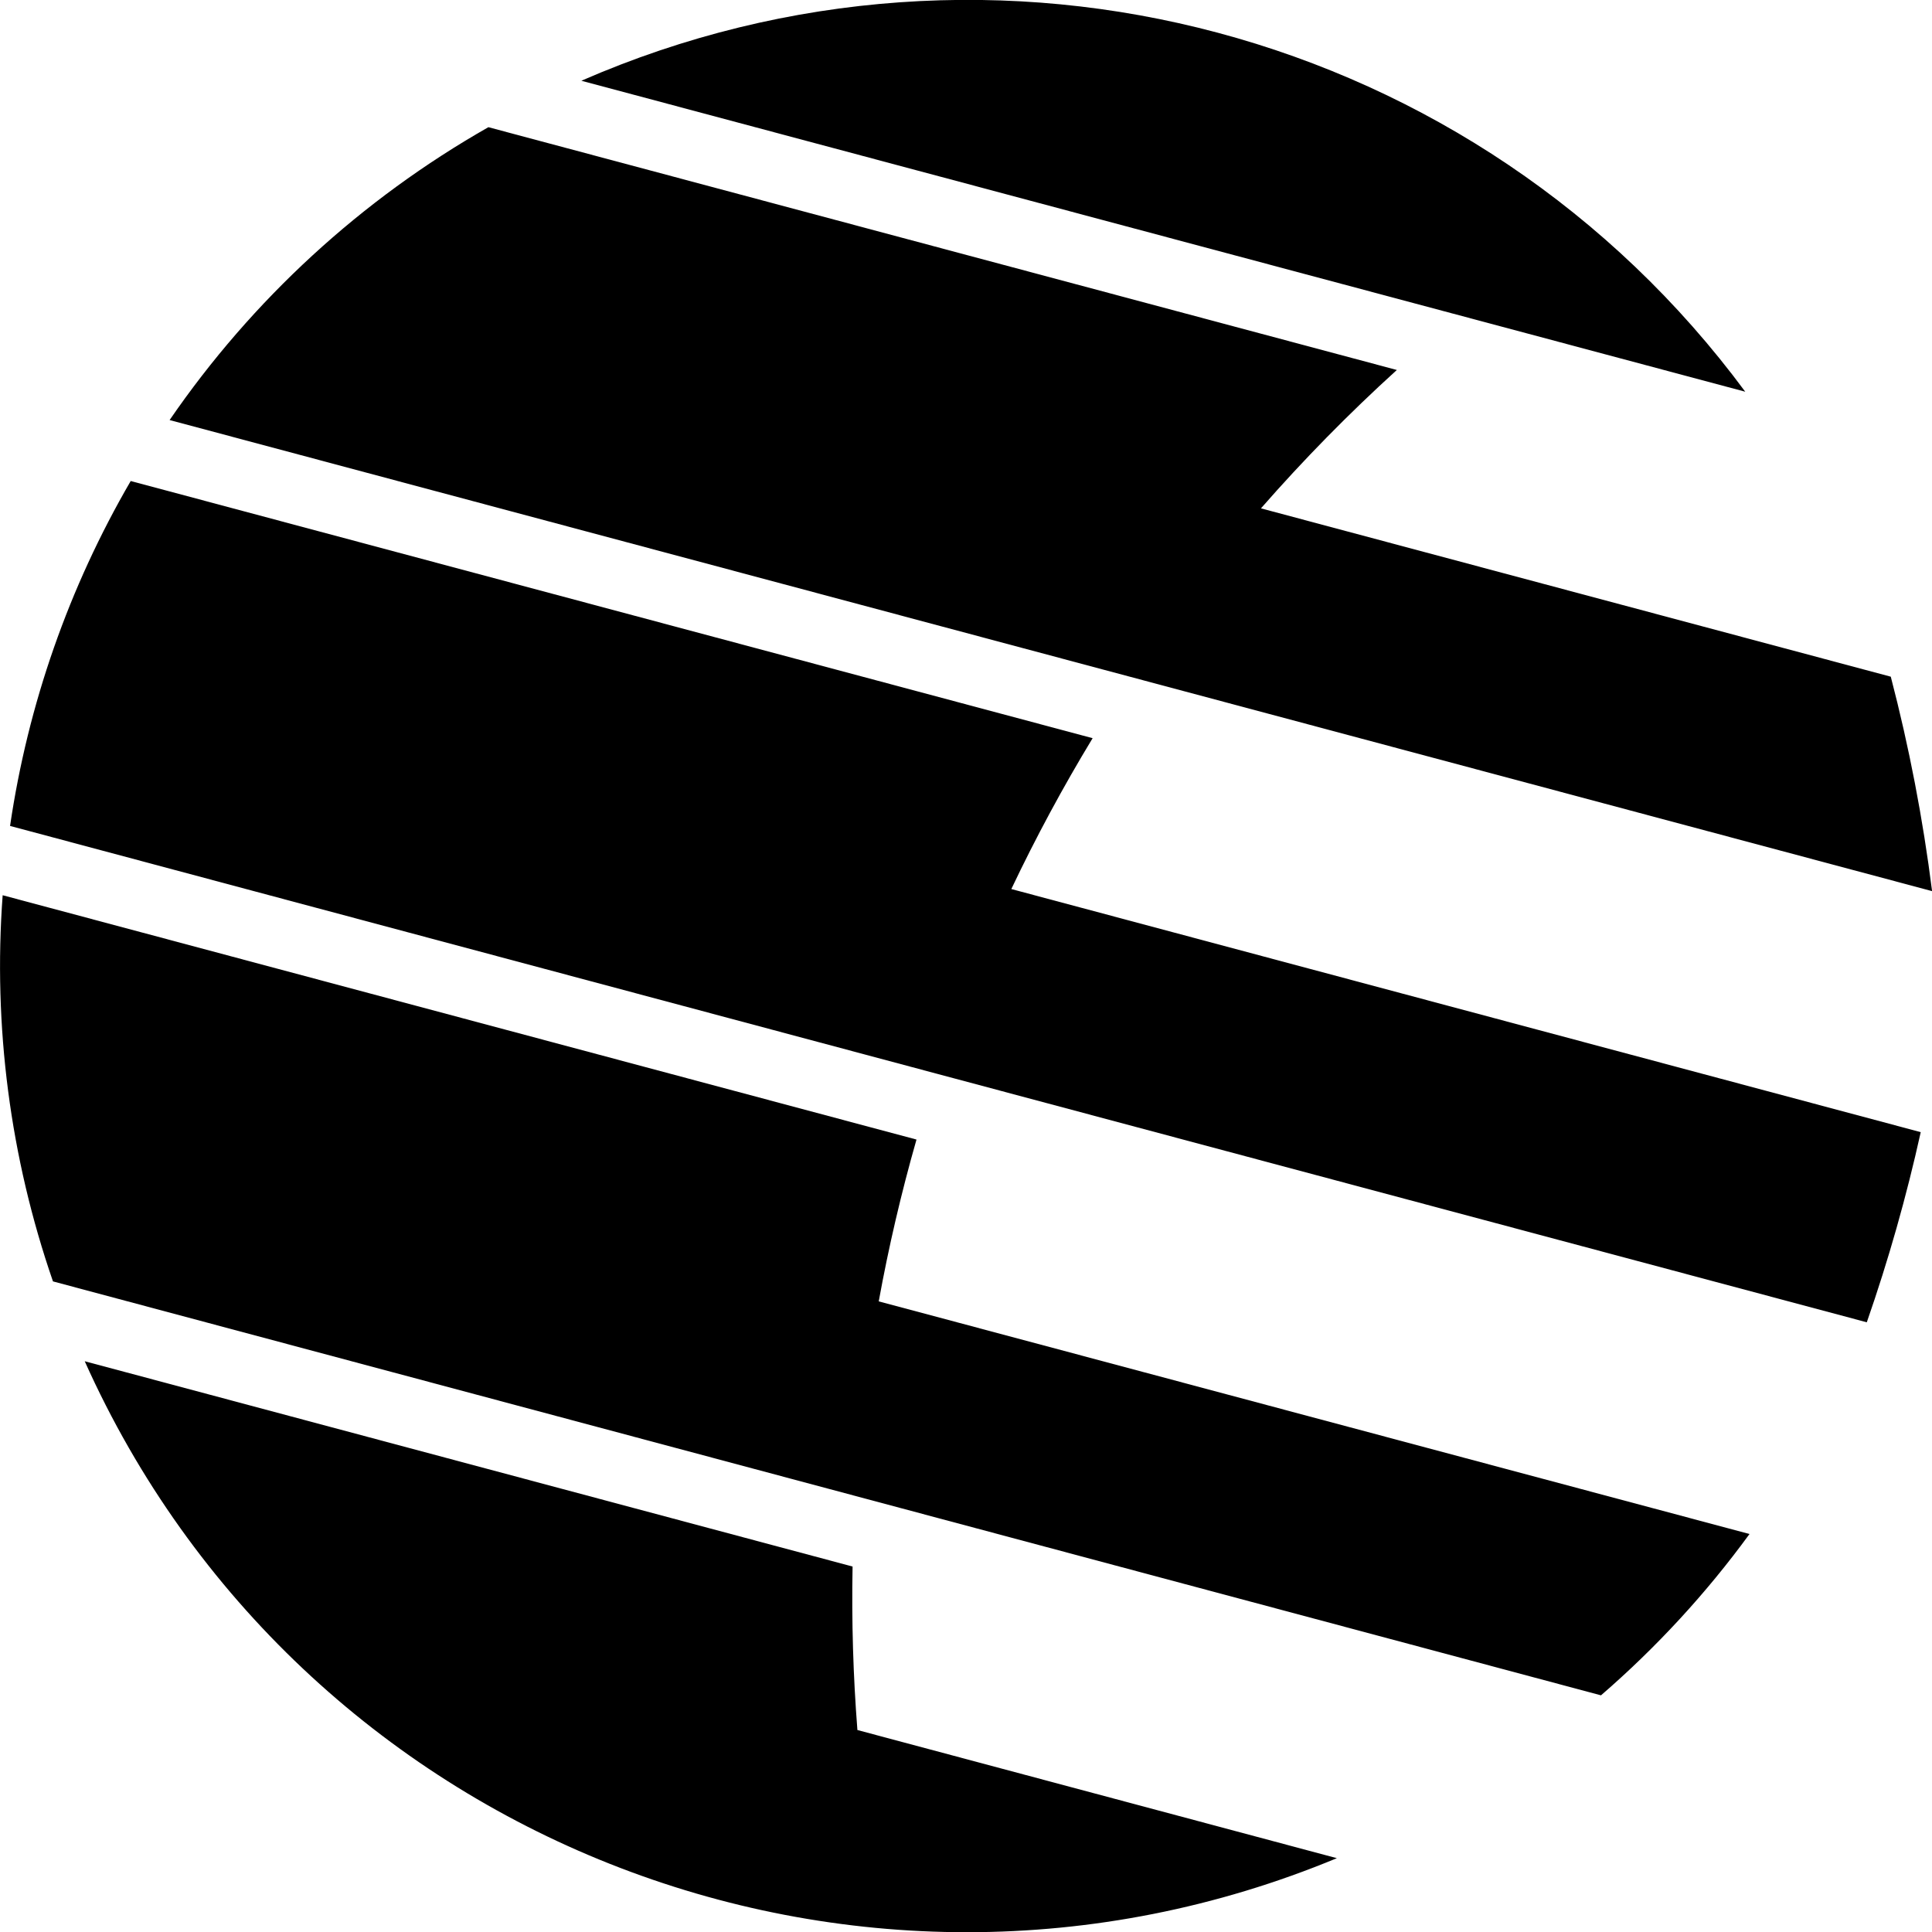
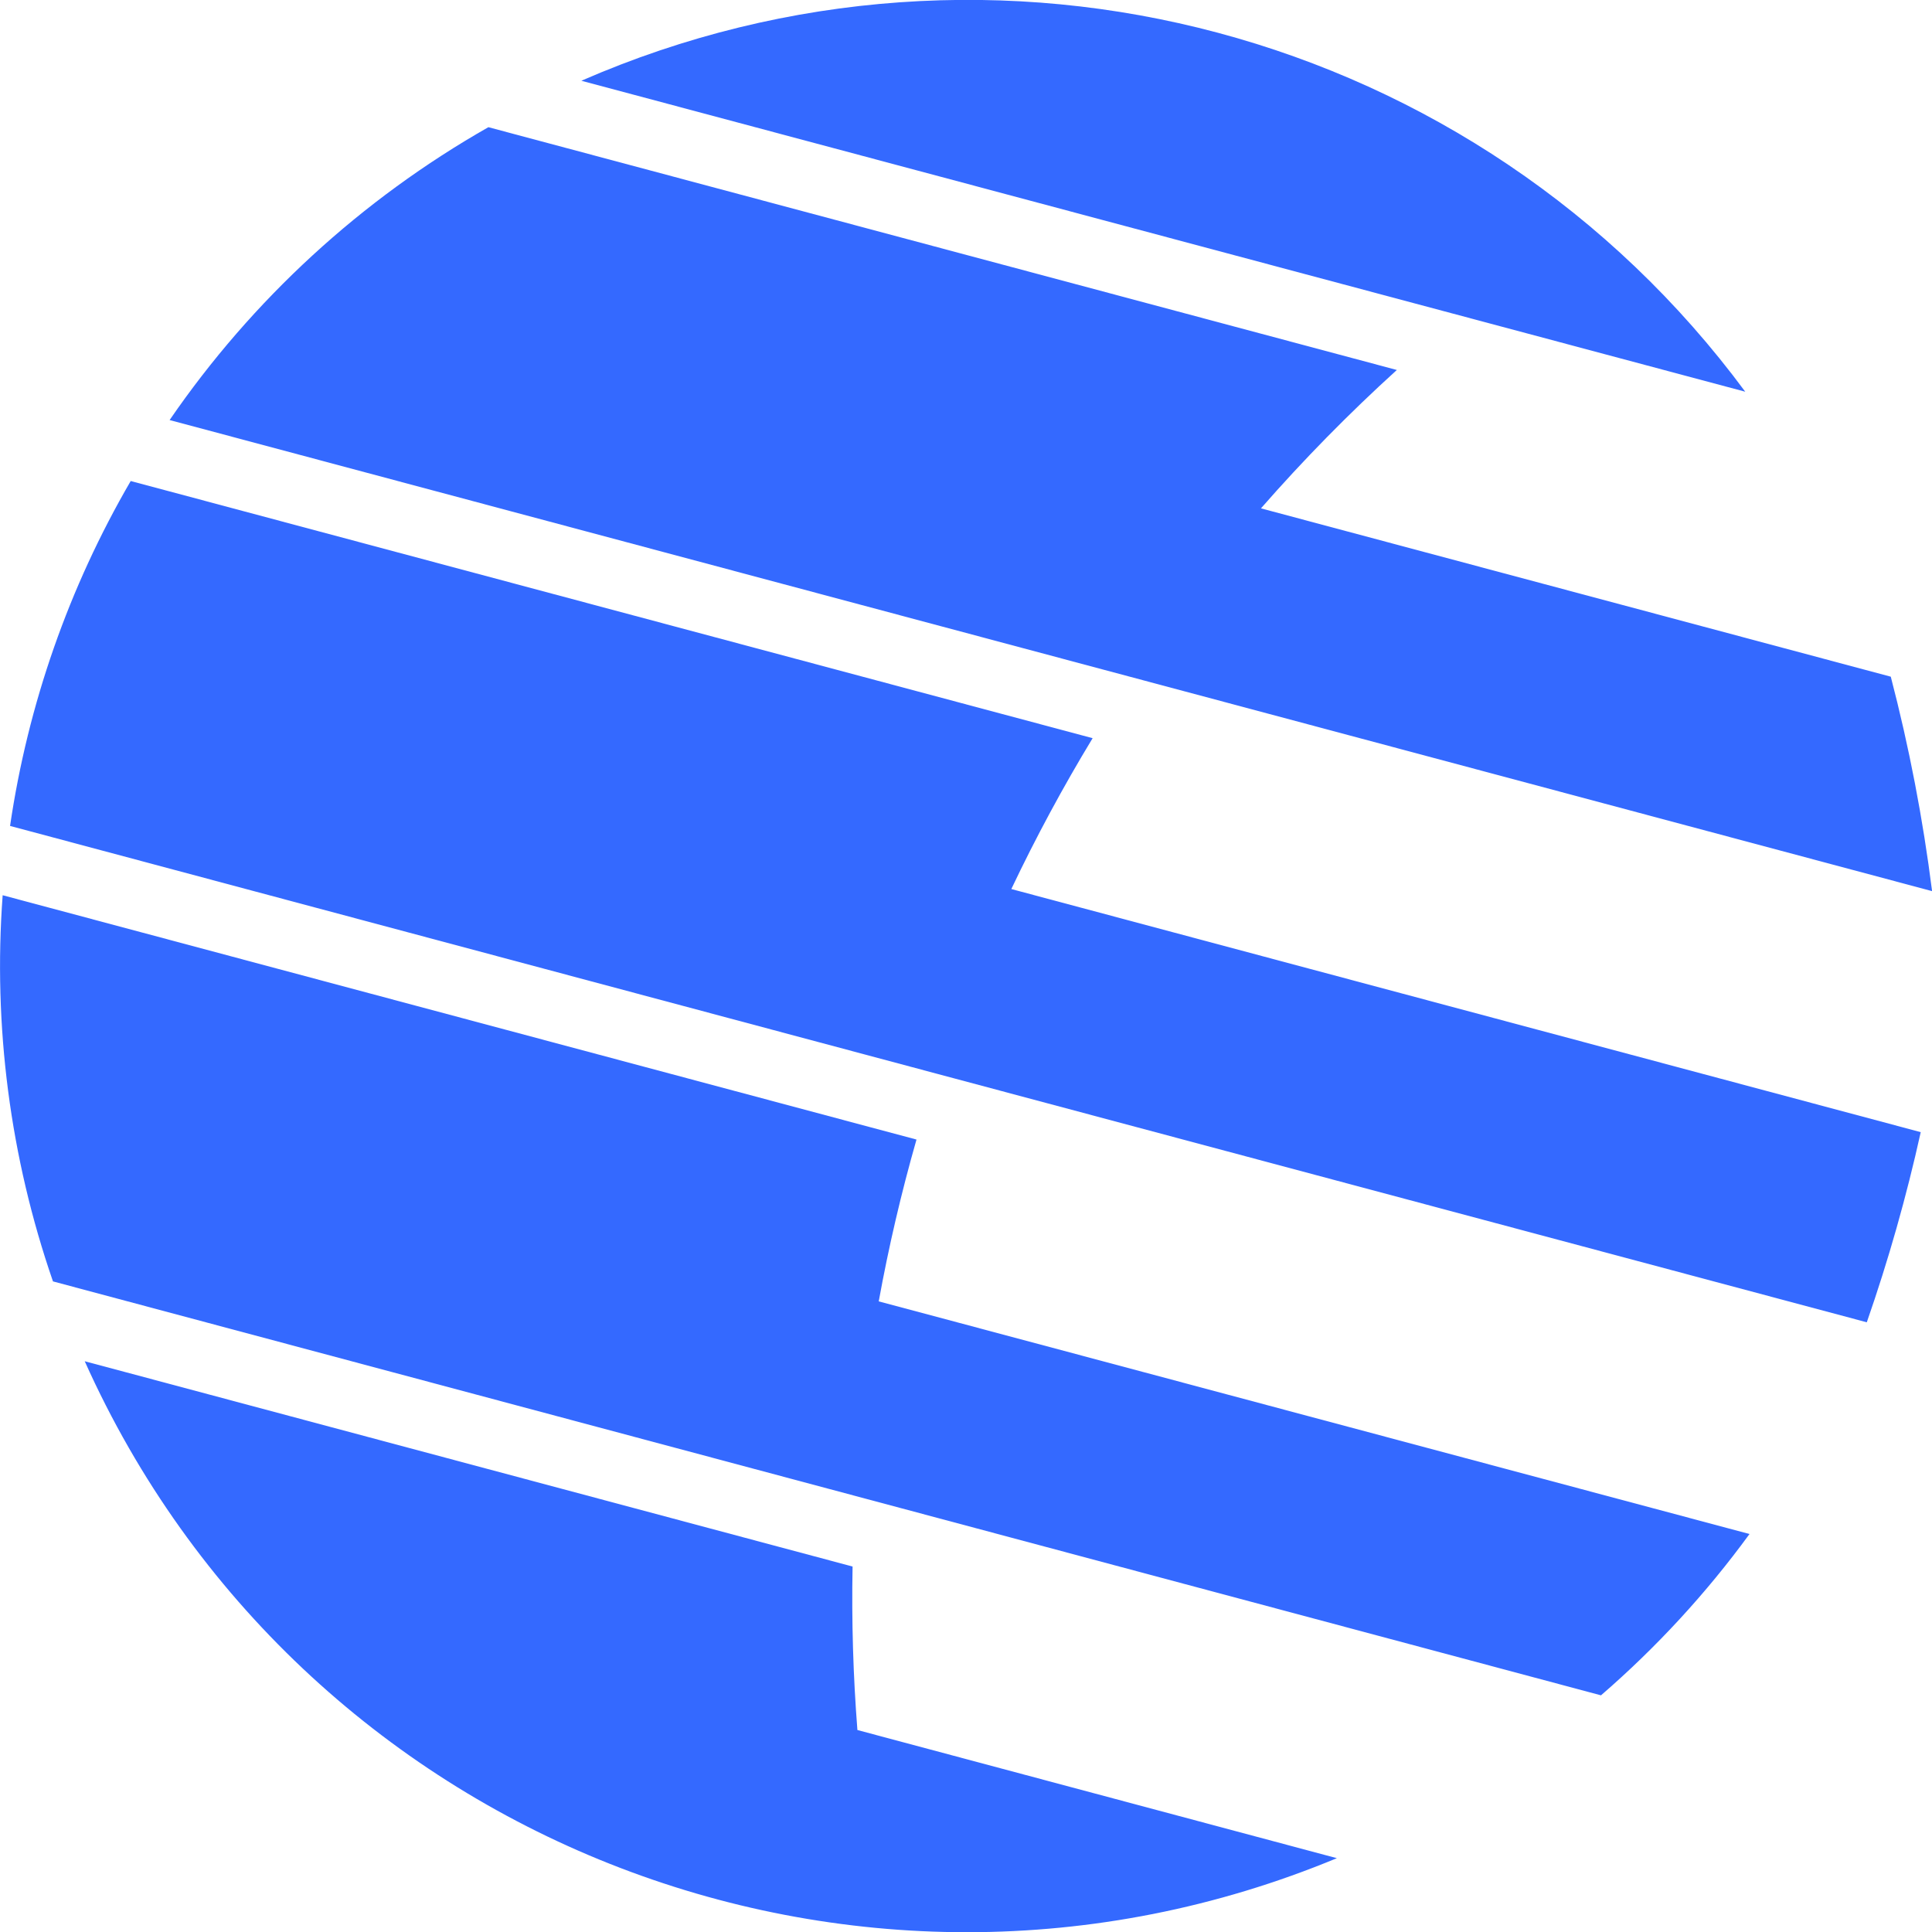
<svg xmlns="http://www.w3.org/2000/svg" role="img" viewBox="0 0 24 24">
-   <path d="m1.053 16.91 9.538 2.55a21 20.981 0 0 0 .06 2.031l5.956 1.592a12 11.99 0 0 1-15.554-6.172m-1.02-5.79 11.352 3.035a21 20.981 0 0 0-.469 2.01l10.817 2.89a12 11.99 0 0 1-1.845 2.004L.658 15.918a12 11.99 0 0 1-.625-4.796m1.593-5.146L13.573 9.17a21 20.981 0 0 0-1.01 1.874l11.297 3.02a21 20.981 0 0 1-.67 2.362l-11.55-3.087L.125 10.26a12 11.99 0 0 1 1.499-4.285ZM6.067 1.58l11.285 3.016a21 20.981 0 0 0-1.688 1.719l7.824 2.091a21 20.981 0 0 1 .513 2.664L2.107 5.218a12 11.99 0 0 1 3.96-3.638M21.68 4.866 7.222 1.003A12 11.99 0 0 1 21.68 4.866" />
+   <path fill="#3469FF" d="m1.053 16.91 9.538 2.55a21 20.981 0 0 0 .06 2.031l5.956 1.592a12 11.99 0 0 1-15.554-6.172m-1.02-5.79 11.352 3.035a21 20.981 0 0 0-.469 2.01l10.817 2.89a12 11.99 0 0 1-1.845 2.004L.658 15.918a12 11.99 0 0 1-.625-4.796m1.593-5.146L13.573 9.17a21 20.981 0 0 0-1.01 1.874l11.297 3.02a21 20.981 0 0 1-.67 2.362l-11.55-3.087L.125 10.26a12 11.99 0 0 1 1.499-4.285ZM6.067 1.58l11.285 3.016a21 20.981 0 0 0-1.688 1.719l7.824 2.091a21 20.981 0 0 1 .513 2.664L2.107 5.218a12 11.99 0 0 1 3.96-3.638M21.68 4.866 7.222 1.003A12 11.99 0 0 1 21.68 4.866" />
</svg>
